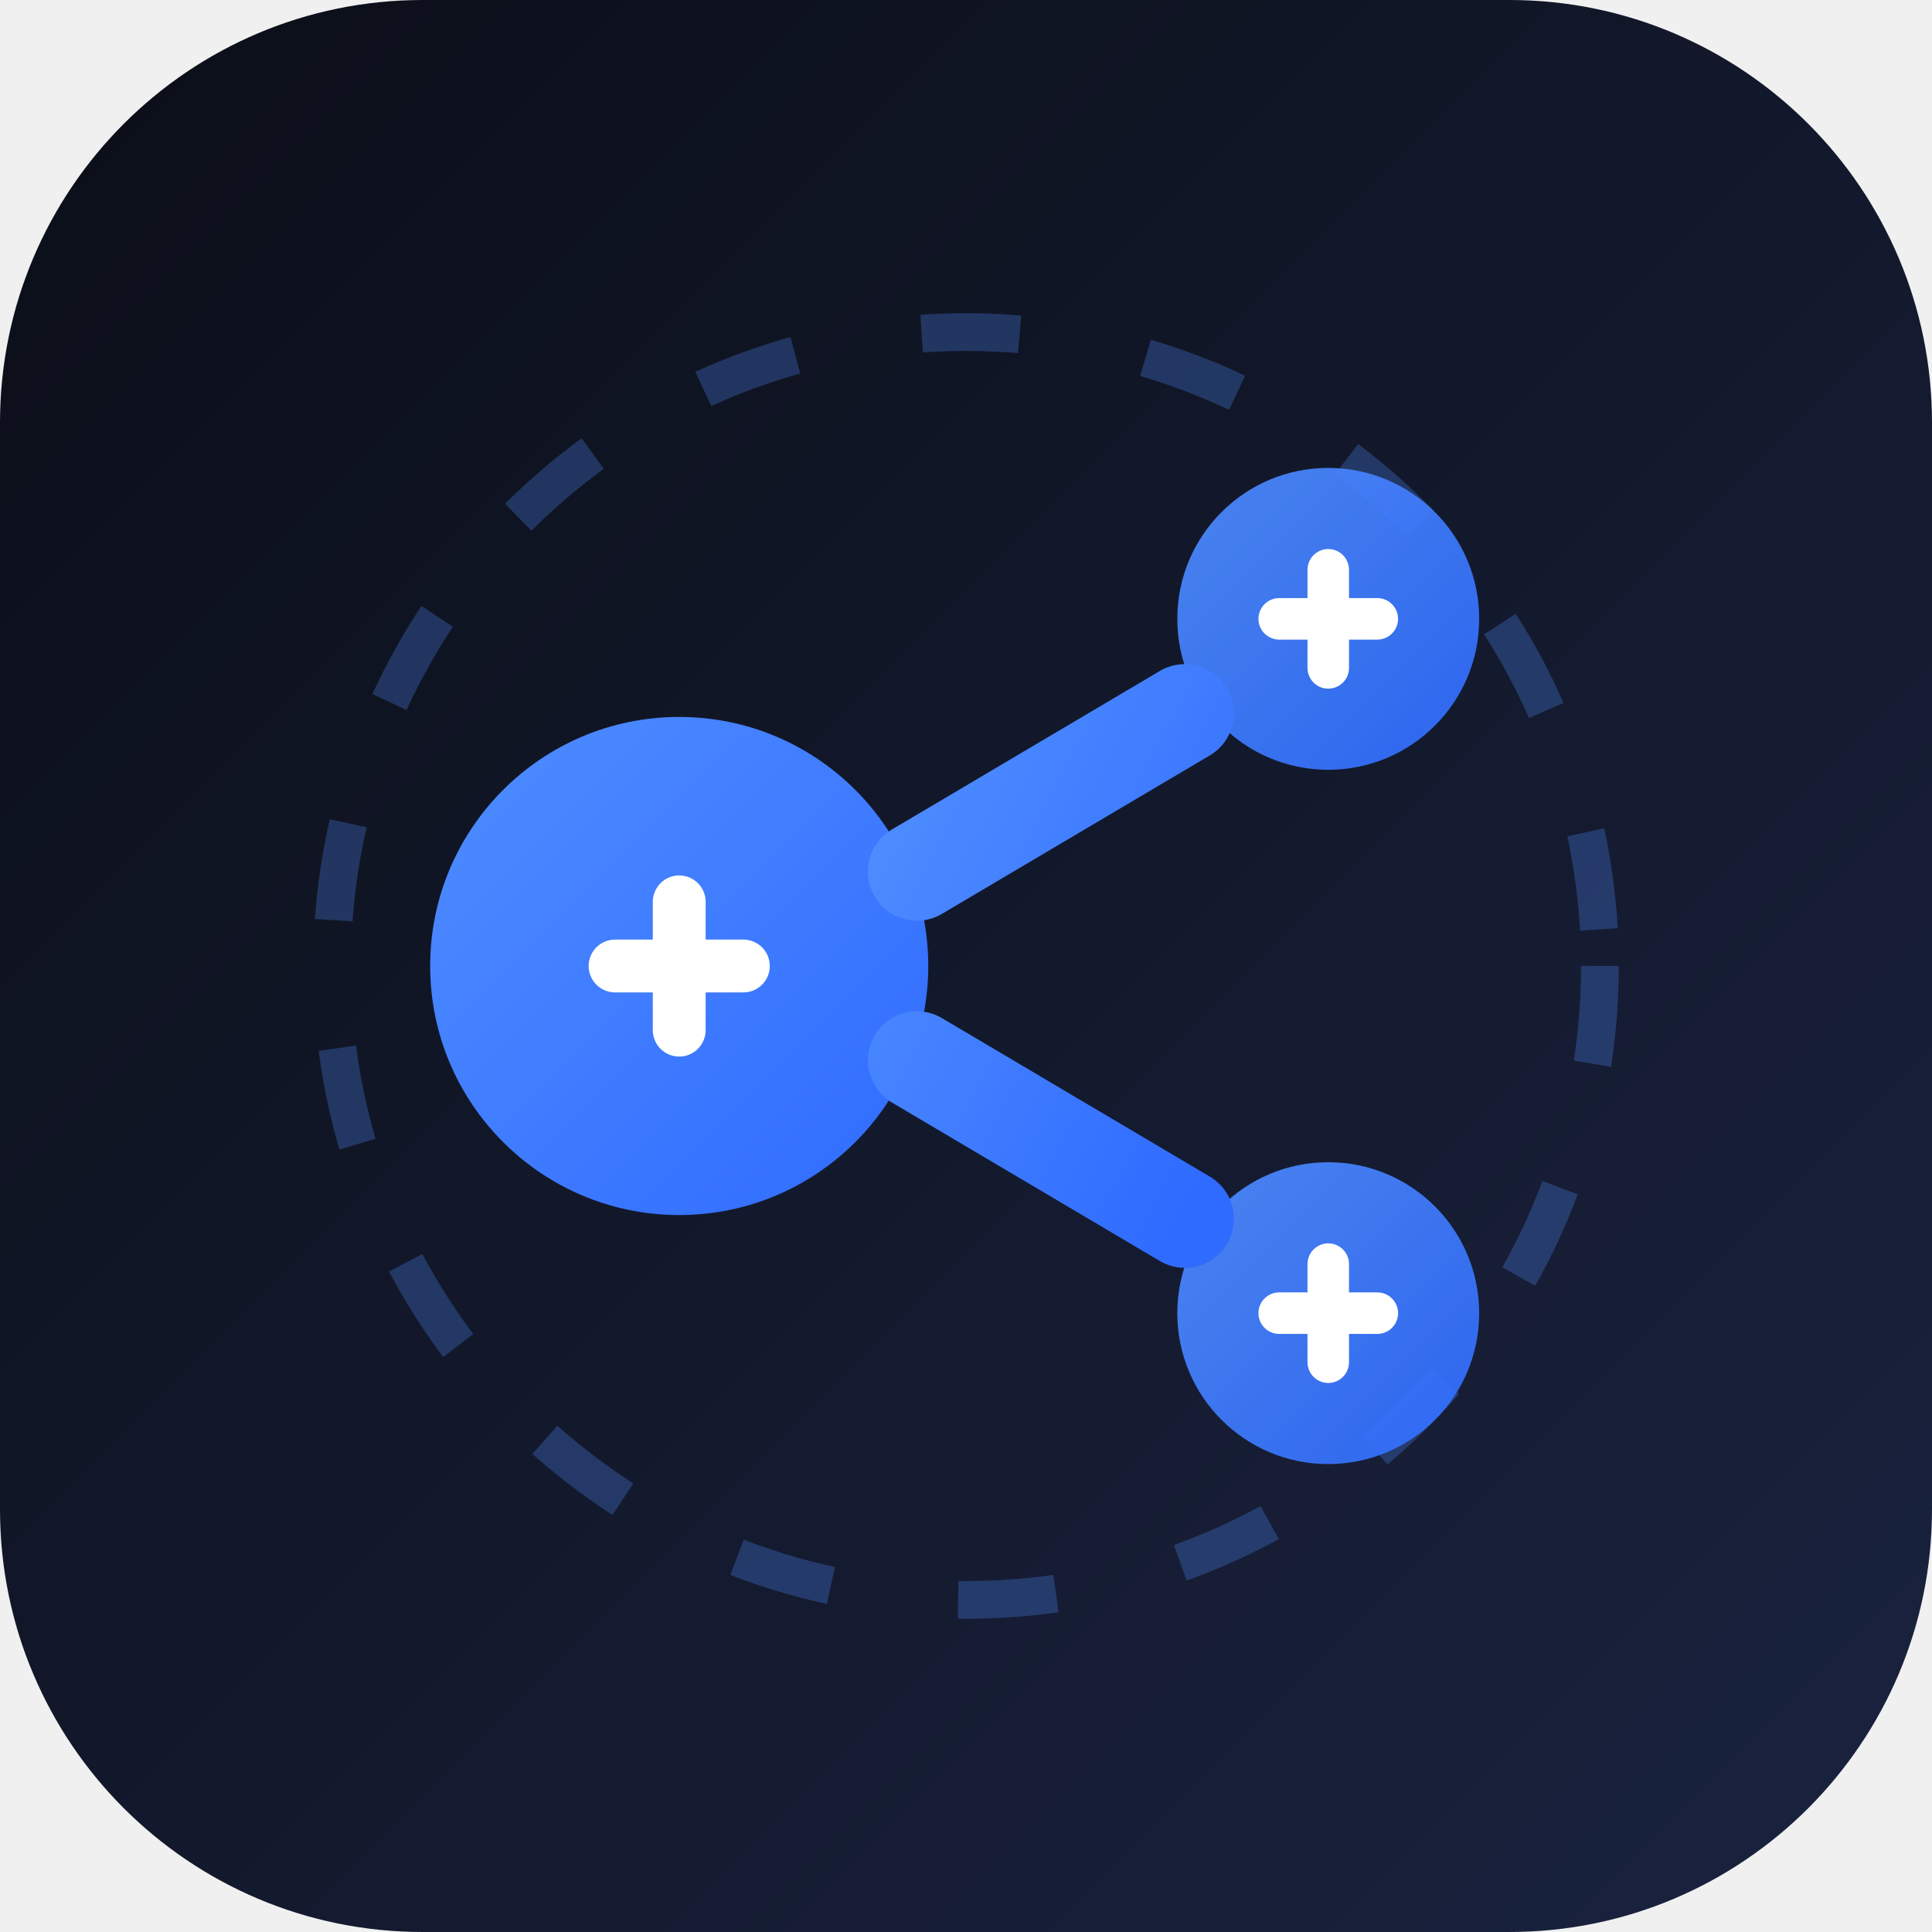
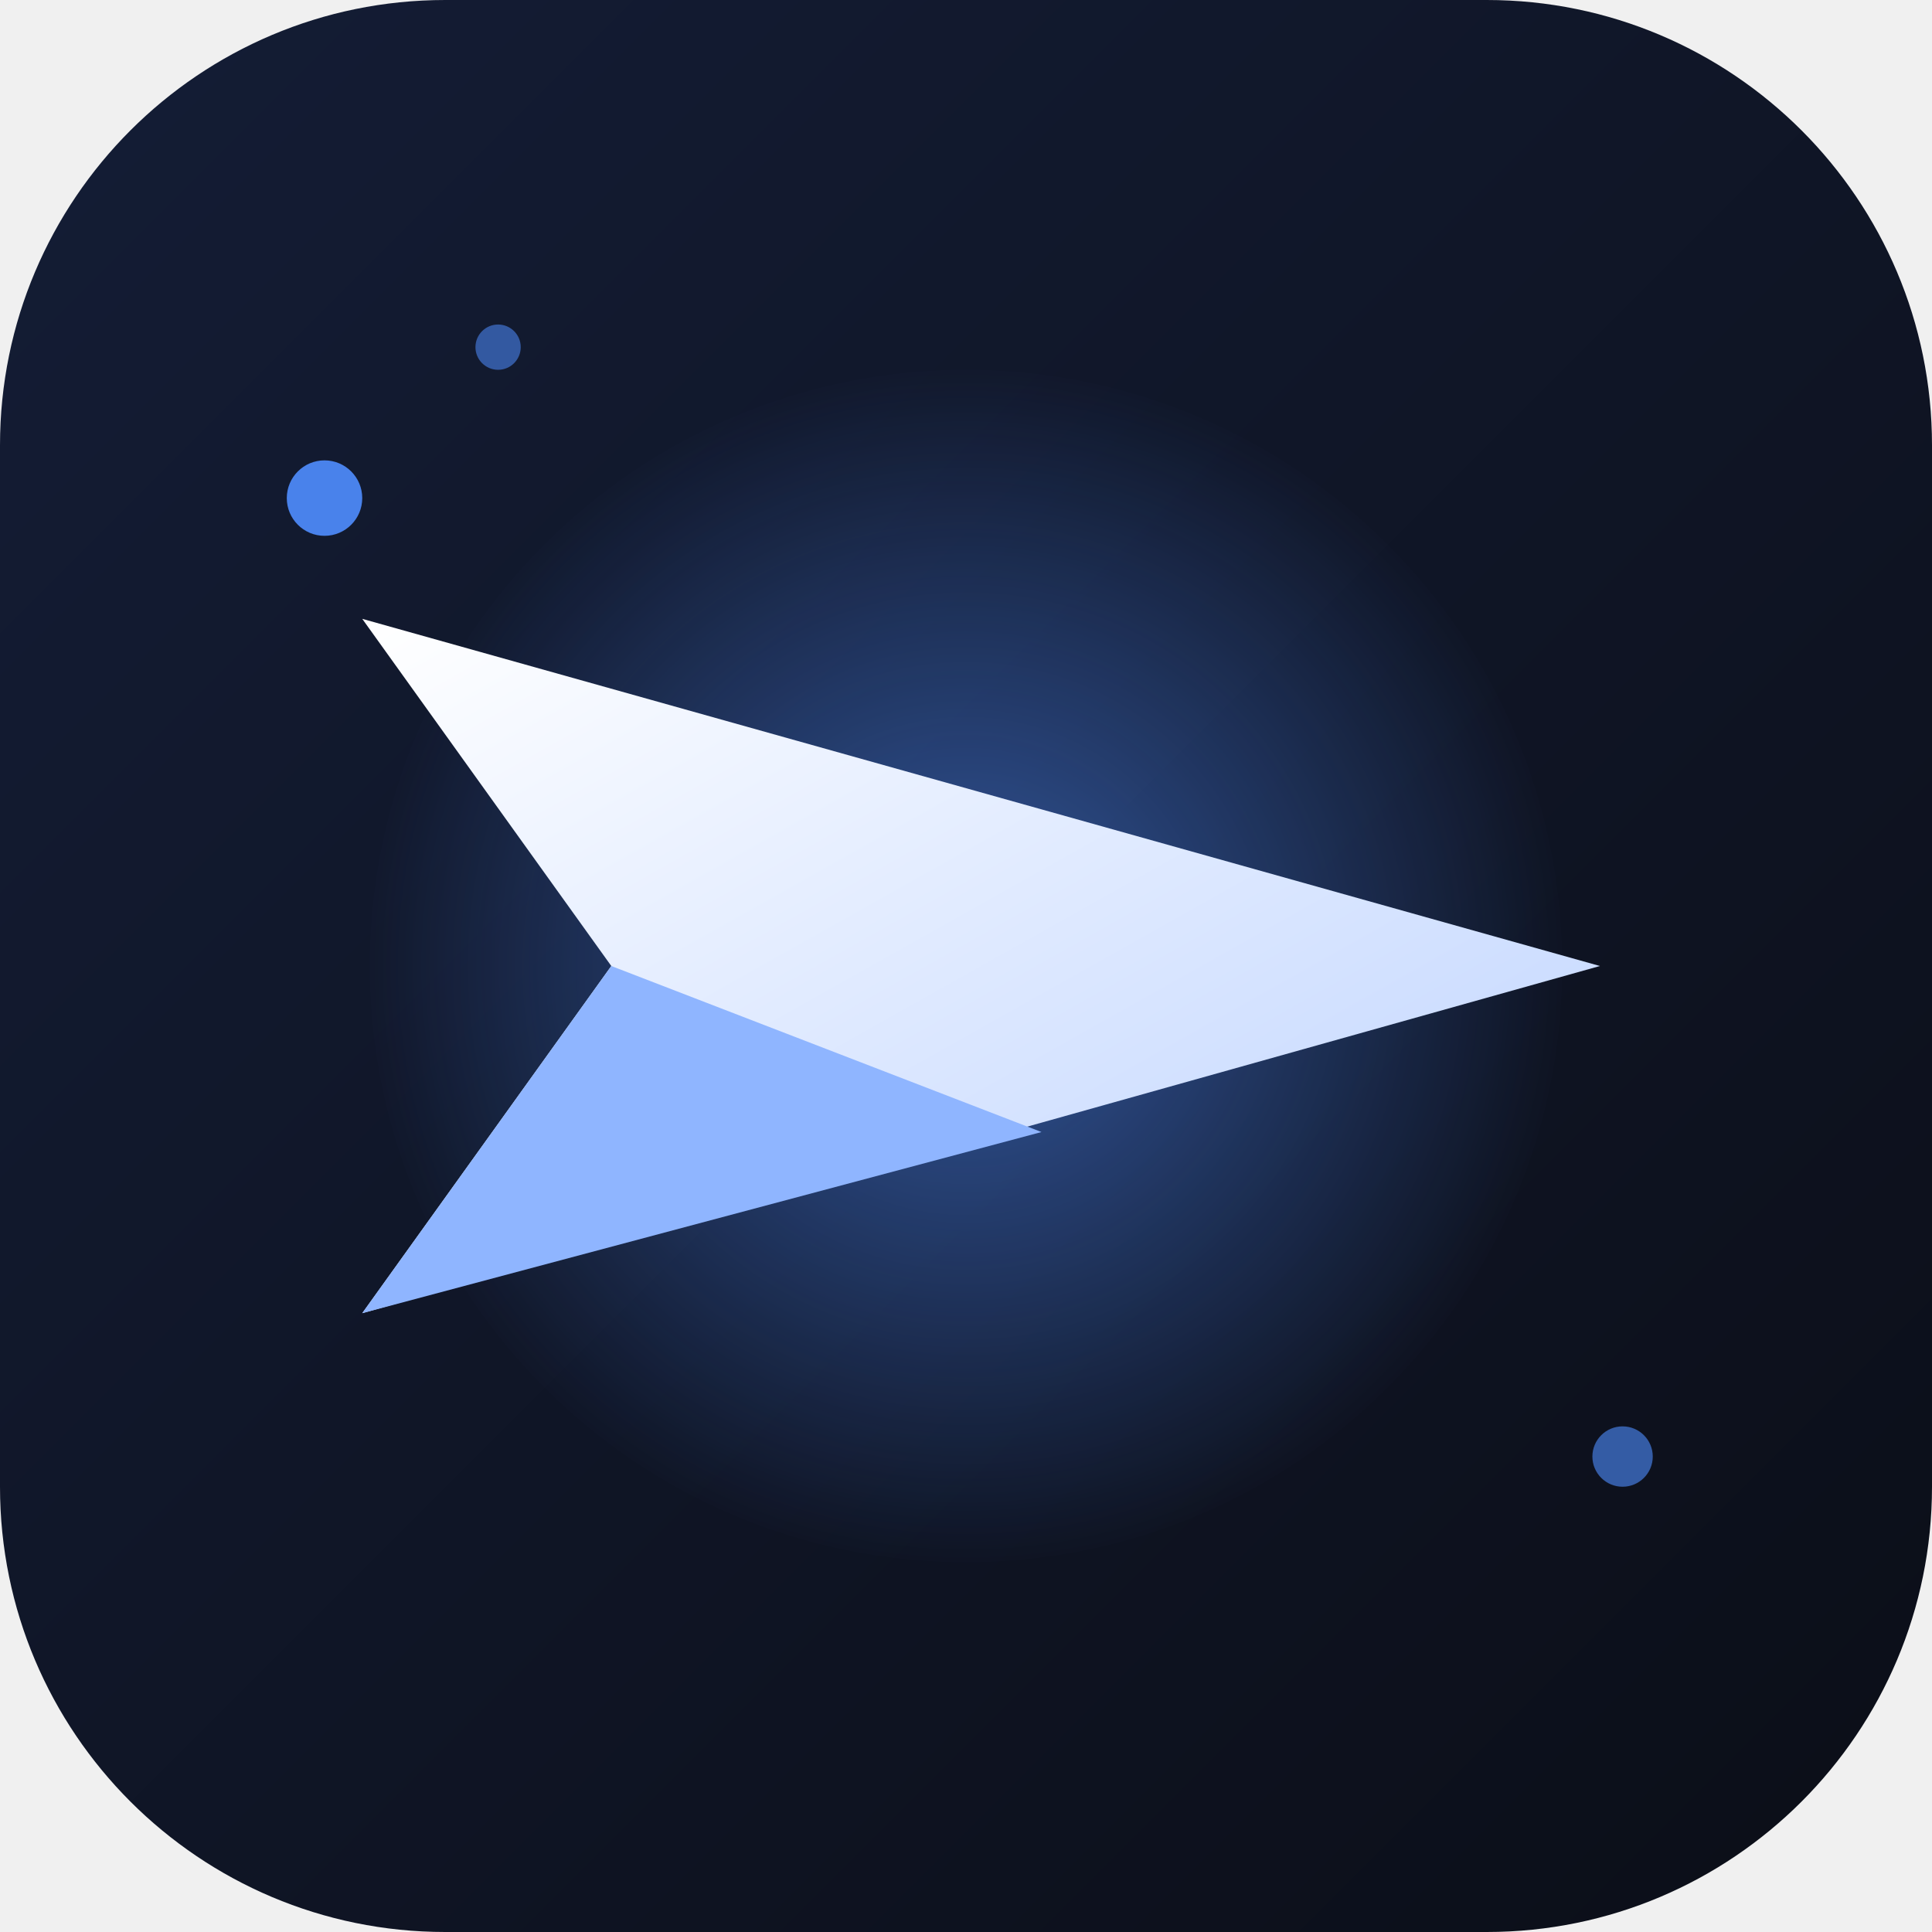
<svg xmlns="http://www.w3.org/2000/svg" viewBox="0 0 512 512" width="512" height="512">
  <defs>
    <linearGradient id="bg" x1="0" y1="0" x2="1" y2="1">
-       <stop offset="0" stop-color="#0b0e17" />
-       <stop offset="1" stop-color="#1a2340" />
+       <stop offset="0" stop-color="#141d36" />
+       <stop offset="1" stop-color="#0b0e17" />
    </linearGradient>
-     <linearGradient id="ac" x1="0" y1="0" x2="1" y2="1">
-       <stop offset="0" stop-color="#4f8dff" />
-       <stop offset="1" stop-color="#2f6bff" />
+     <radialGradient id="gl" cx="0.5" cy="0.5" r="0.5">
+       <stop offset="0" stop-color="#4f8dff" stop-opacity=".55" />
+       <stop offset="1" stop-color="#4f8dff" stop-opacity="0" />
+     </radialGradient>
+     <linearGradient id="pl" x1="0" y1="0" x2="1" y2="1">
+       <stop offset="0" stop-color="#ffffff" />
+       <stop offset="1" stop-color="#bcd2ff" />
    </linearGradient>
  </defs>
-   <rect width="512" height="512" rx="112" fill="url(#bg)" />
-   <circle cx="256" cy="256" r="168" fill="none" stroke="rgba(79,141,255,.28)" stroke-width="10" stroke-dasharray="26 34" />
-   <circle cx="180" cy="256" r="66" fill="url(#ac)" />
-   <path d="M163 256h34M180 239v34" stroke="#fff" stroke-width="14" stroke-linecap="round" />
-   <circle cx="352" cy="164" r="40" fill="url(#ac)" opacity=".92" />
-   <path d="M339 164h26M352 151v26" stroke="#fff" stroke-width="11" stroke-linecap="round" />
-   <circle cx="352" cy="348" r="40" fill="url(#ac)" opacity=".92" />
-   <path d="M339 348h26M352 335v26" stroke="#fff" stroke-width="11" stroke-linecap="round" />
-   <path d="M243 231 314 189M243 281l71 42" stroke="url(#ac)" stroke-width="26" stroke-linecap="round" />
+   <rect width="512" height="512" rx="118" fill="url(#bg)" />
+   <circle cx="256" cy="256" r="158" fill="url(#gl)" />
+   <polygon points="424,256 96,164 162,256 96,348" fill="url(#pl)" />
+   <polygon points="162,256 96,348 276,300" fill="#8fb5ff" />
+   <circle cx="86" cy="132" r="10" fill="#4f8dff" opacity=".9" />
+   <circle cx="132" cy="92" r="6" fill="#4f8dff" opacity=".55" />
+   <circle cx="430" cy="386" r="8" fill="#4f8dff" opacity=".6" />
</svg>
